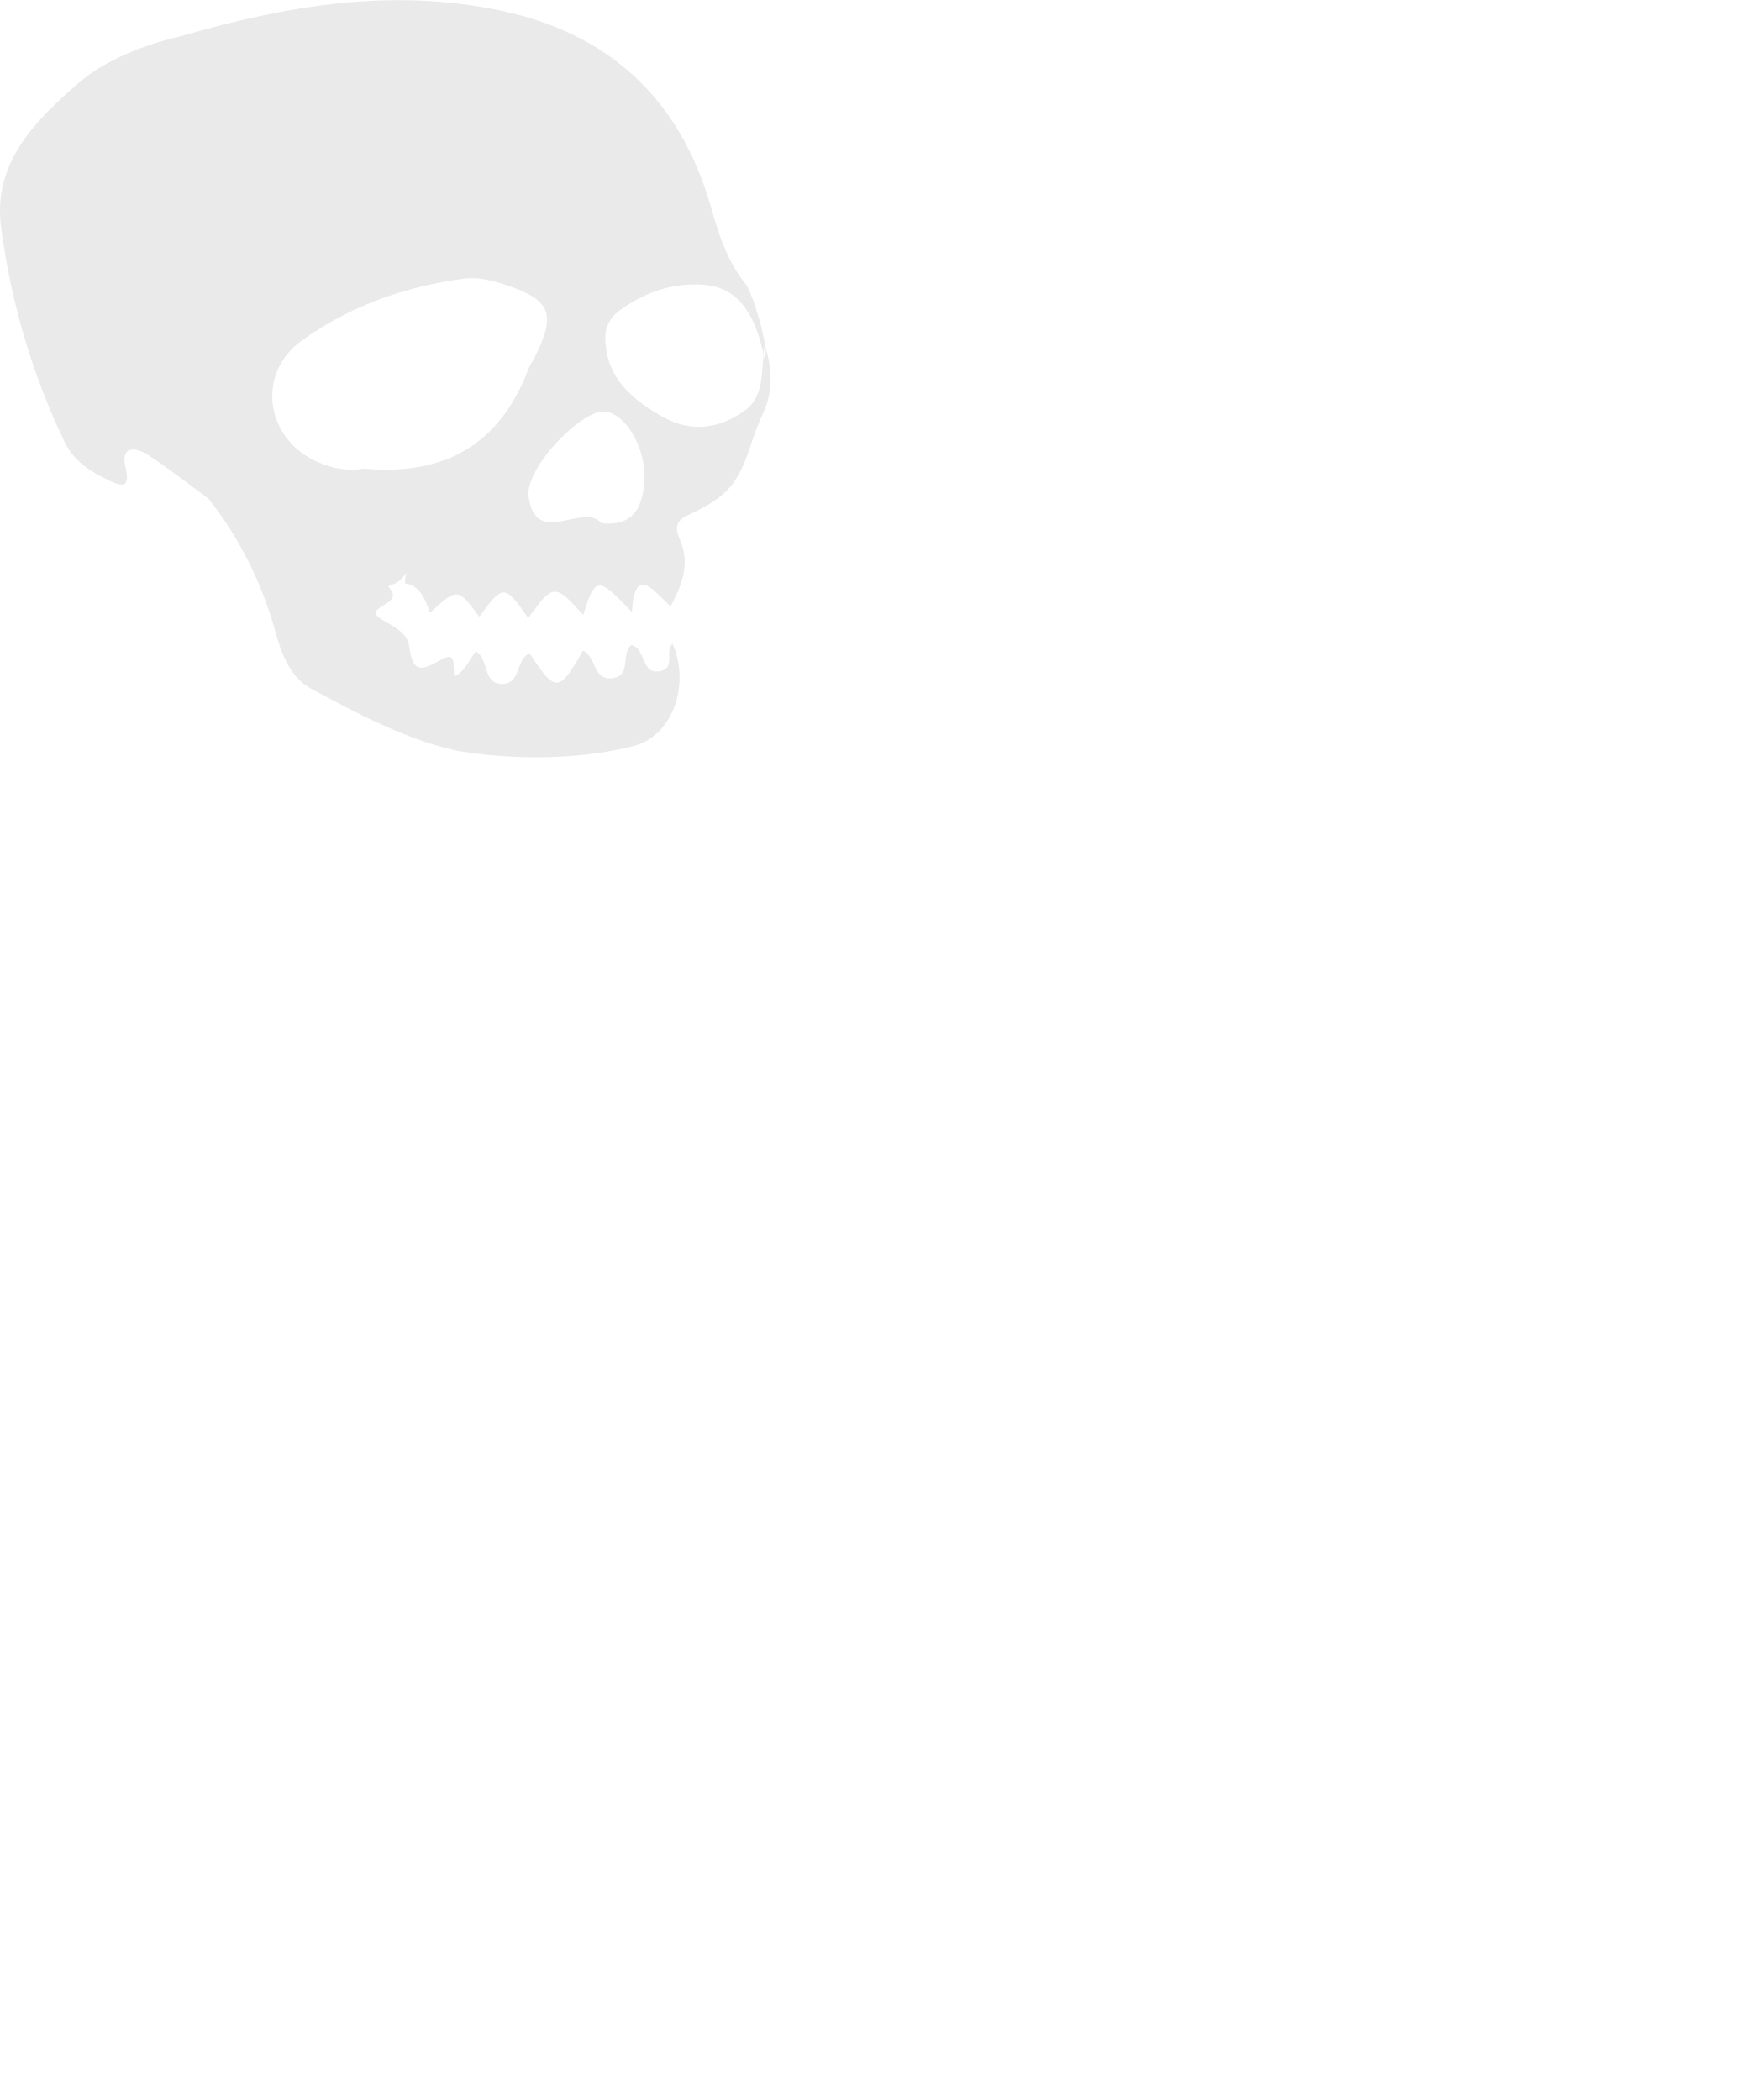
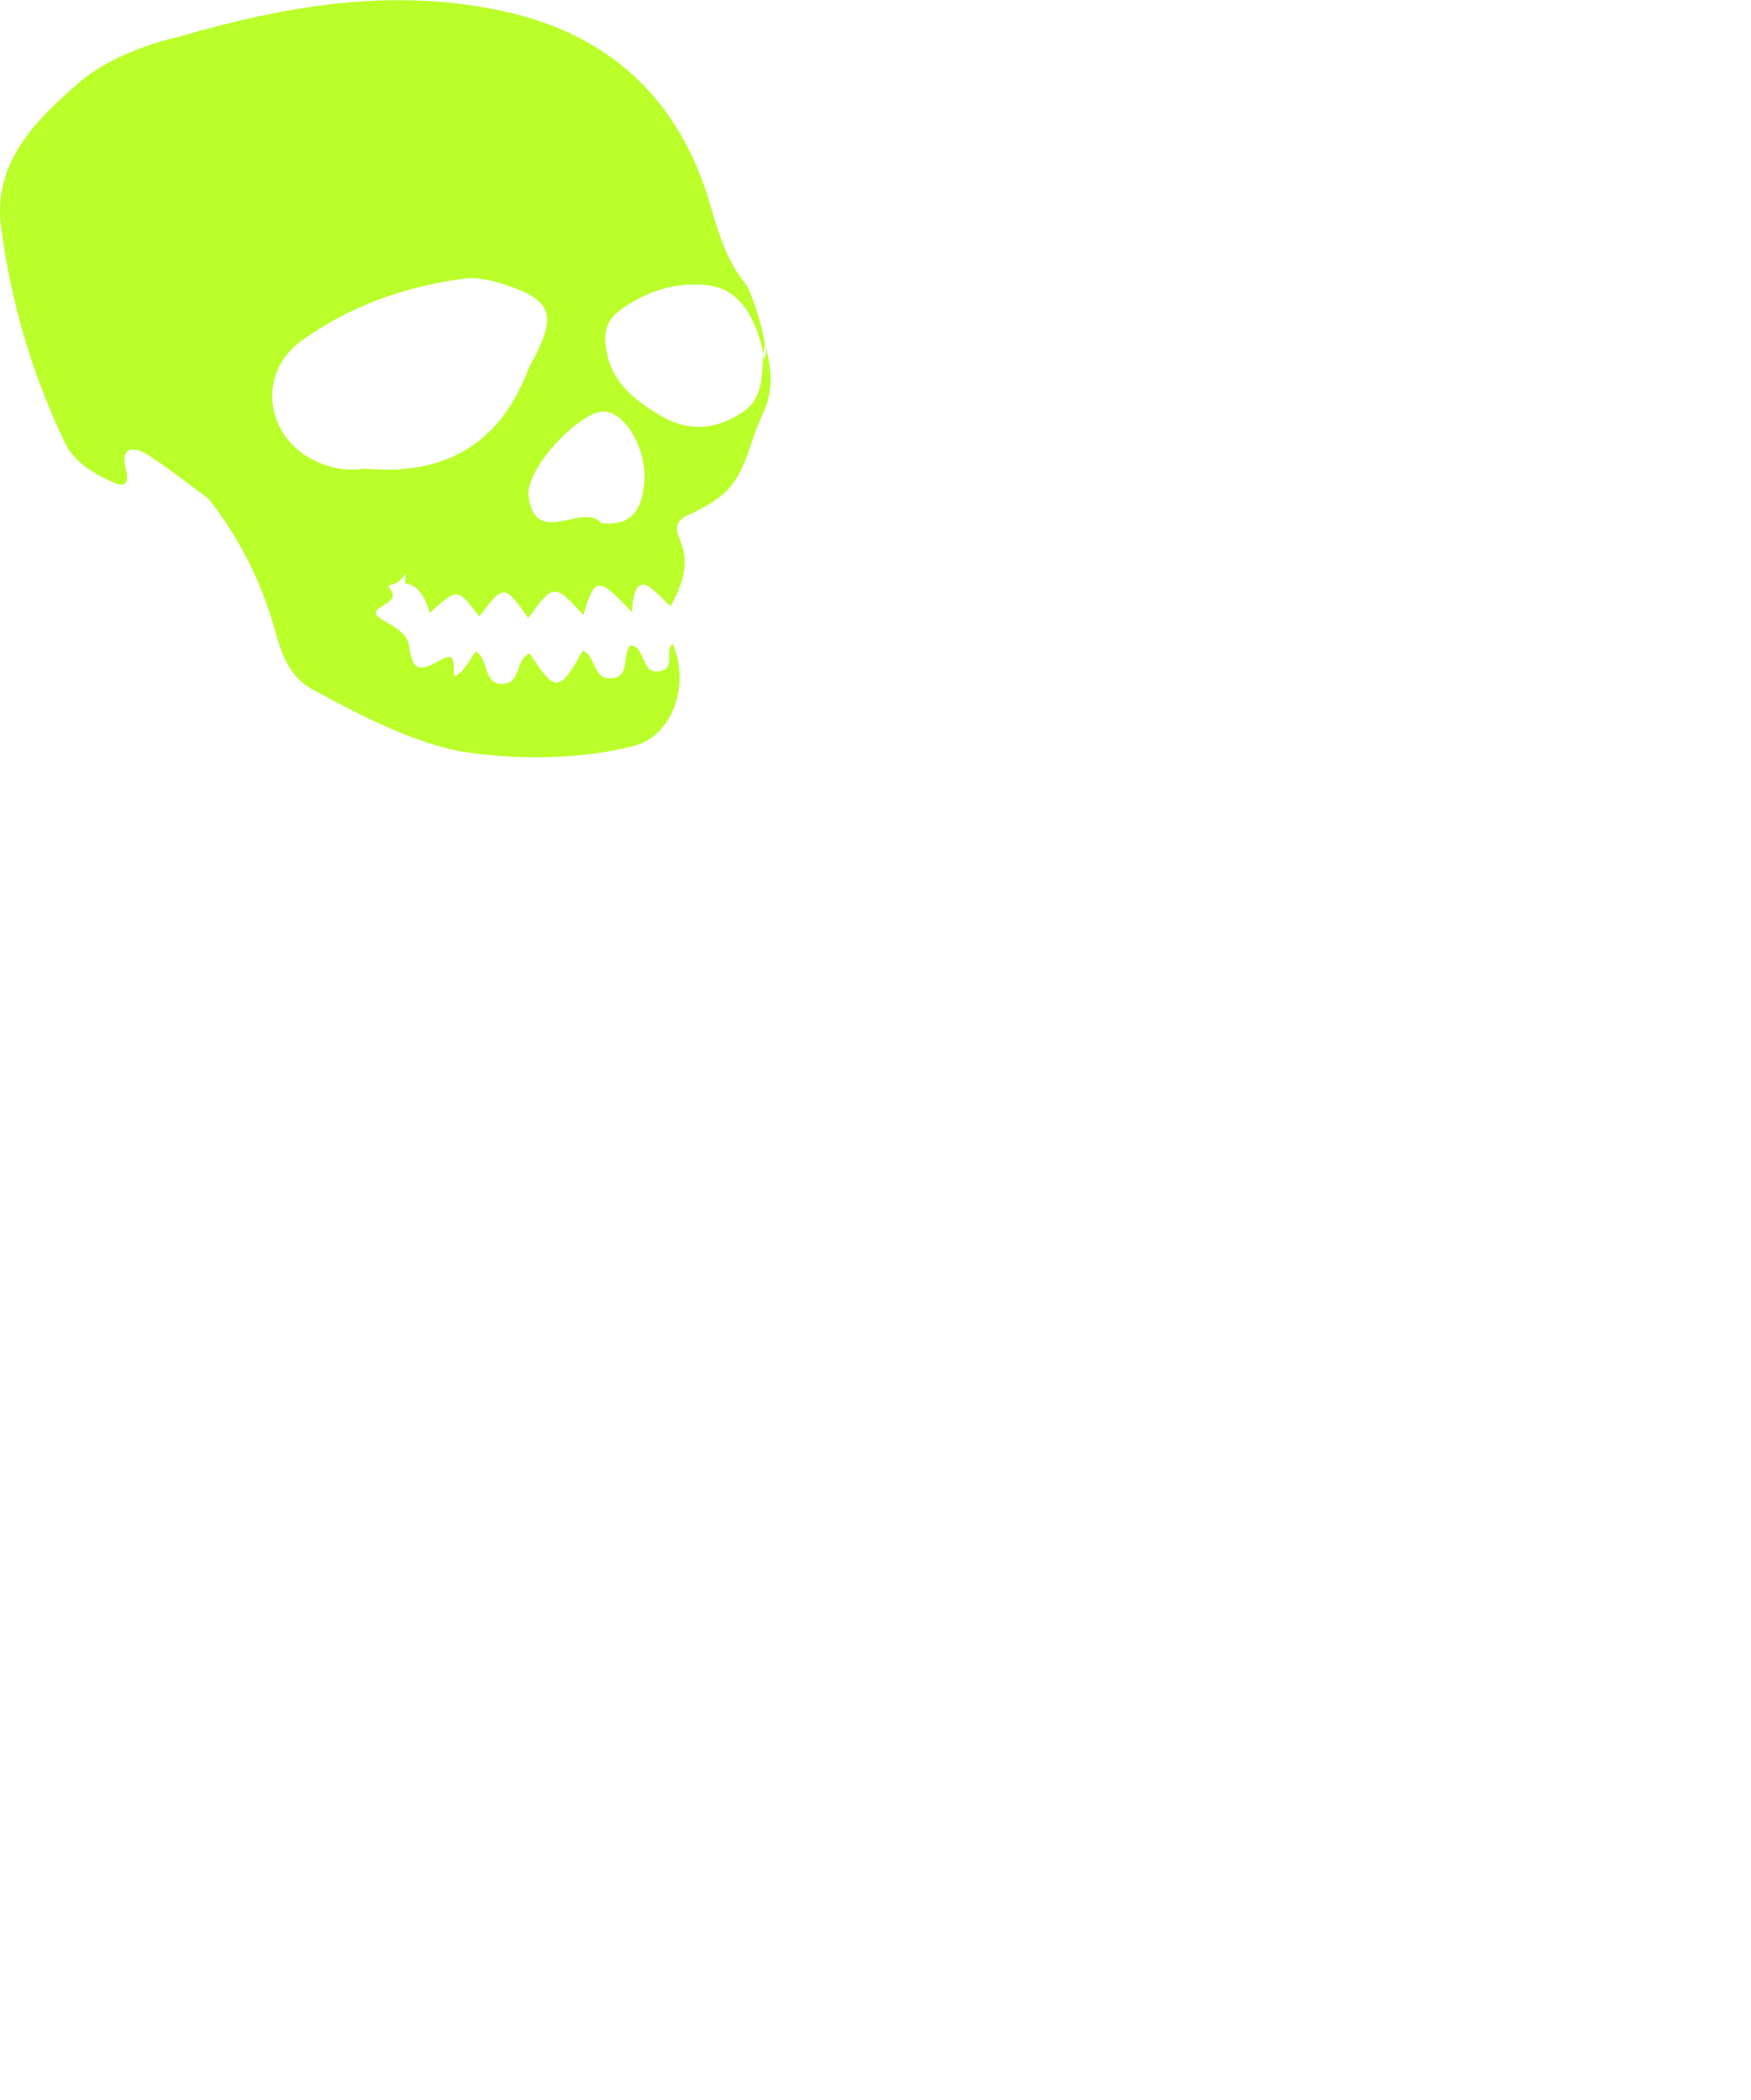
<svg xmlns="http://www.w3.org/2000/svg" viewBox="0 0 500 600">
-   <path d="M218.5 98.6c.3 1.4.3 2.8-.1 4.2-.1-.5-.2-1-.3-1.6-.6 5.9 0 12.4-5.6 16.3-7.4 5.1-15.2 6.1-23.2 1.6-8.6-4.9-15.9-10.8-16.4-21.9-.2-4.4 1.9-7.1 5.2-9.3 5.8-3.9 12.2-6.4 19.2-6.6 7-.2 16.7.6 20.8 19.9.1-.9.2-1.8.4-2.6-.8-6-4.1-15.7-5.5-17.4-5.3-6.6-7.7-14.3-10-22.3-8.9-30.9-29.3-49.6-60.6-56-31-6.4-61.1-1.2-90.9 7.5-10.2 2.3-21.5 6.8-28.8 13.1C10.2 34.3-2.1 46.4.3 64.9c2.8 21.4 8.9 42.1 18.2 61.5 2.8 5.7 7.7 8.5 12.9 11 3.6 1.7 5.8 1.9 4.5-3.6-1.6-6.5 2.7-6.2 6.4-3.8 6 3.9 11.6 8.3 17.4 12.6v.1c8.7 11 15 23.7 18.8 37.2 1.8 6.6 4.1 13.5 10.6 17 17.3 9.4 28.4 14.5 40.5 17.4h.1c.4.1.8.2 1.3.3l4.9.7c15.1 1.9 32 1.3 45.2-2.2 11.2-2.9 16.1-17.8 11-29.2-2.3 2.1.9 6.8-3.3 7.8-5.8 1.4-4.1-6.4-8.5-7.4-3 2.5.2 9-5.6 9.5-5.4.5-4.4-6.4-8.2-7.9-6.8 12-7.8 12.1-15.2.8-4.1 1.6-2.3 8.4-7.6 8.7-5.9.3-3.9-7.1-7.8-9.3-2 2.8-3.4 6-6 7.1v.1h-.1c-.6-2.8.9-7.5-3.8-4.8-6.3 3.6-8.1 3.3-9.1-3.8-.6-4.1-4.6-5.7-7.7-7.6-6.7-4 7.2-3.9 1.7-9.5l.7-.5c1.8-.2 3.3-1.7 4.5-3.5-.3 1-.4 2.1-.4 3.1 3.9.4 5.8 4.2 7.1 8.4 7.9-7.2 7.9-7.2 14.1 1.1 6.9-9.3 7.2-9.3 14 .4 7.1-9.9 7.6-9.9 15.7-.9 3.4-11 4.2-11.1 13.9-.8.9-14.5 6.8-5.1 11.1-1.7 3.4-6.5 5.4-12.1 2.8-18.5-1.2-2.9-2.2-5.6 2.1-7.5 11.6-5.4 14.4-9 18.3-21.1 1-2.9 2.1-5.8 3.4-8.6 2.7-5.8 2.3-12.5.3-18.9zm-114.4 35.3c-4.4.7-8.8.1-12.9-1.7-15.3-6.3-18.3-25.3-5-34.9 13.8-9.9 29.6-15.5 46.5-17.7 3.9-.5 8.2.6 12 1.9 12.7 4.2 14.2 8.3 8.1 20.4-.6 1.2-1.4 2.4-1.9 3.6-8.1 21.6-24.1 30.5-46.8 28.4zm79.9 4.4c-.7 6.7-3 12.1-12.2 11.2-5.2-6.2-18.7 7.2-20.8-7.5-1.2-8.2 15.3-25.2 21.8-24.4 6.3.6 12.2 11.4 11.2 20.7z" fill="#eaeaea" />
+   <path d="M218.5 98.6c.3 1.4.3 2.8-.1 4.2-.1-.5-.2-1-.3-1.6-.6 5.9 0 12.4-5.6 16.3-7.4 5.1-15.2 6.1-23.2 1.6-8.6-4.9-15.9-10.8-16.4-21.9-.2-4.4 1.9-7.1 5.2-9.3 5.8-3.9 12.2-6.4 19.2-6.6 7-.2 16.7.6 20.8 19.9.1-.9.2-1.8.4-2.6-.8-6-4.1-15.7-5.5-17.4-5.3-6.6-7.7-14.3-10-22.3-8.9-30.9-29.3-49.6-60.6-56-31-6.4-61.1-1.2-90.9 7.5-10.2 2.3-21.5 6.8-28.8 13.1C10.2 34.3-2.1 46.4.3 64.9c2.8 21.4 8.9 42.1 18.2 61.5 2.8 5.7 7.7 8.5 12.9 11 3.6 1.7 5.8 1.9 4.5-3.6-1.6-6.5 2.7-6.2 6.4-3.8 6 3.9 11.6 8.3 17.4 12.6v.1c8.7 11 15 23.7 18.8 37.2 1.8 6.6 4.1 13.5 10.6 17 17.3 9.4 28.4 14.5 40.5 17.4h.1c.4.1.8.2 1.3.3l4.9.7c15.1 1.9 32 1.3 45.2-2.2 11.2-2.9 16.1-17.8 11-29.2-2.3 2.1.9 6.8-3.3 7.8-5.8 1.4-4.1-6.4-8.5-7.4-3 2.5.2 9-5.6 9.5-5.4.5-4.4-6.4-8.2-7.9-6.8 12-7.8 12.1-15.2.8-4.1 1.6-2.3 8.4-7.6 8.7-5.9.3-3.9-7.1-7.8-9.3-2 2.8-3.4 6-6 7.1v.1h-.1c-.6-2.8.9-7.5-3.8-4.8-6.3 3.6-8.1 3.3-9.1-3.8-.6-4.1-4.6-5.7-7.7-7.6-6.7-4 7.2-3.9 1.7-9.5l.7-.5c1.8-.2 3.3-1.7 4.5-3.5-.3 1-.4 2.1-.4 3.1 3.9.4 5.8 4.2 7.1 8.4 7.9-7.2 7.9-7.2 14.1 1.1 6.9-9.3 7.2-9.3 14 .4 7.1-9.9 7.6-9.9 15.7-.9 3.4-11 4.2-11.1 13.9-.8.9-14.5 6.8-5.1 11.1-1.7 3.4-6.5 5.4-12.1 2.8-18.5-1.2-2.9-2.2-5.6 2.1-7.5 11.6-5.4 14.4-9 18.3-21.1 1-2.9 2.1-5.8 3.4-8.6 2.7-5.8 2.3-12.5.3-18.9zm-114.4 35.3c-4.4.7-8.8.1-12.9-1.7-15.3-6.3-18.3-25.3-5-34.9 13.8-9.9 29.6-15.5 46.5-17.7 3.9-.5 8.2.6 12 1.9 12.7 4.2 14.2 8.3 8.1 20.4-.6 1.2-1.4 2.4-1.9 3.6-8.1 21.6-24.1 30.5-46.8 28.4zm79.9 4.4c-.7 6.7-3 12.1-12.2 11.2-5.2-6.2-18.7 7.2-20.8-7.5-1.2-8.2 15.3-25.2 21.8-24.4 6.3.6 12.2 11.4 11.2 20.7z" fill="#BAFF29" />
</svg>
